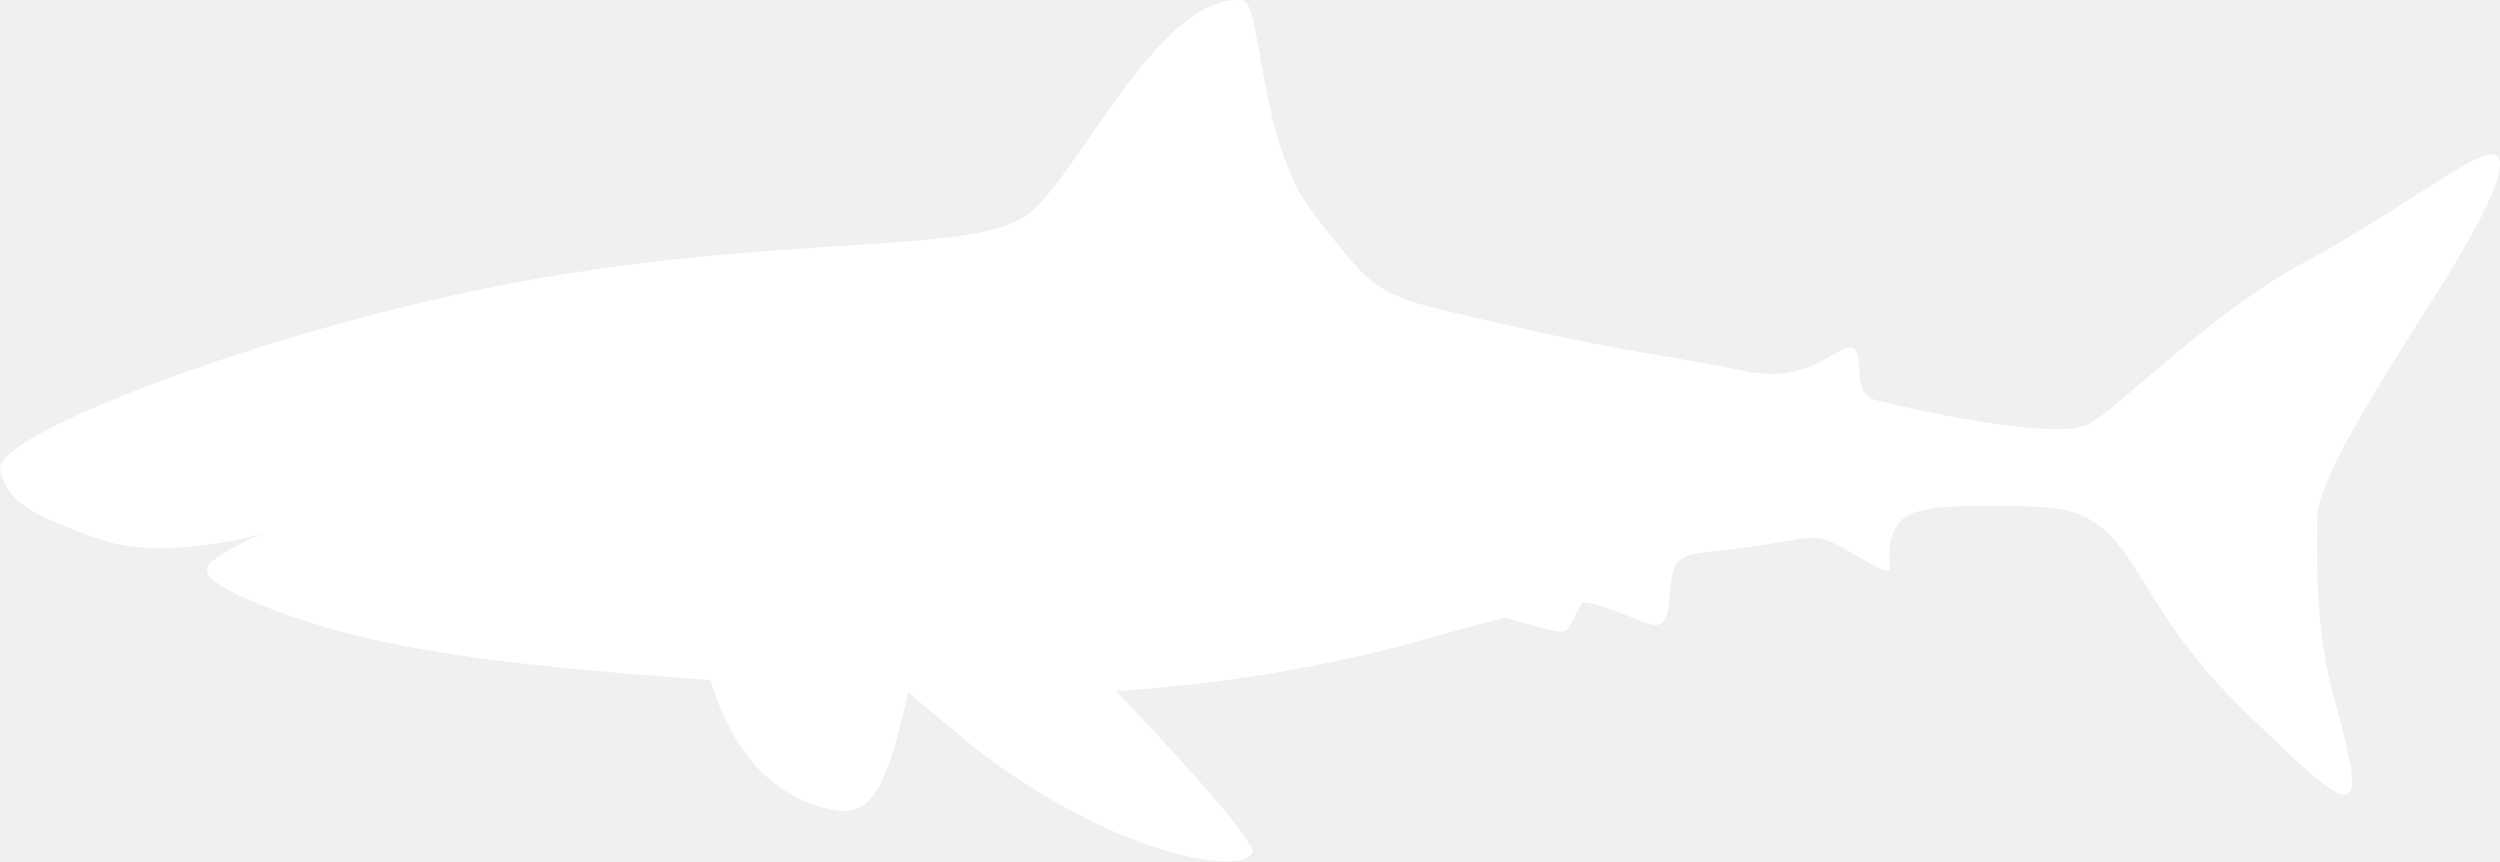
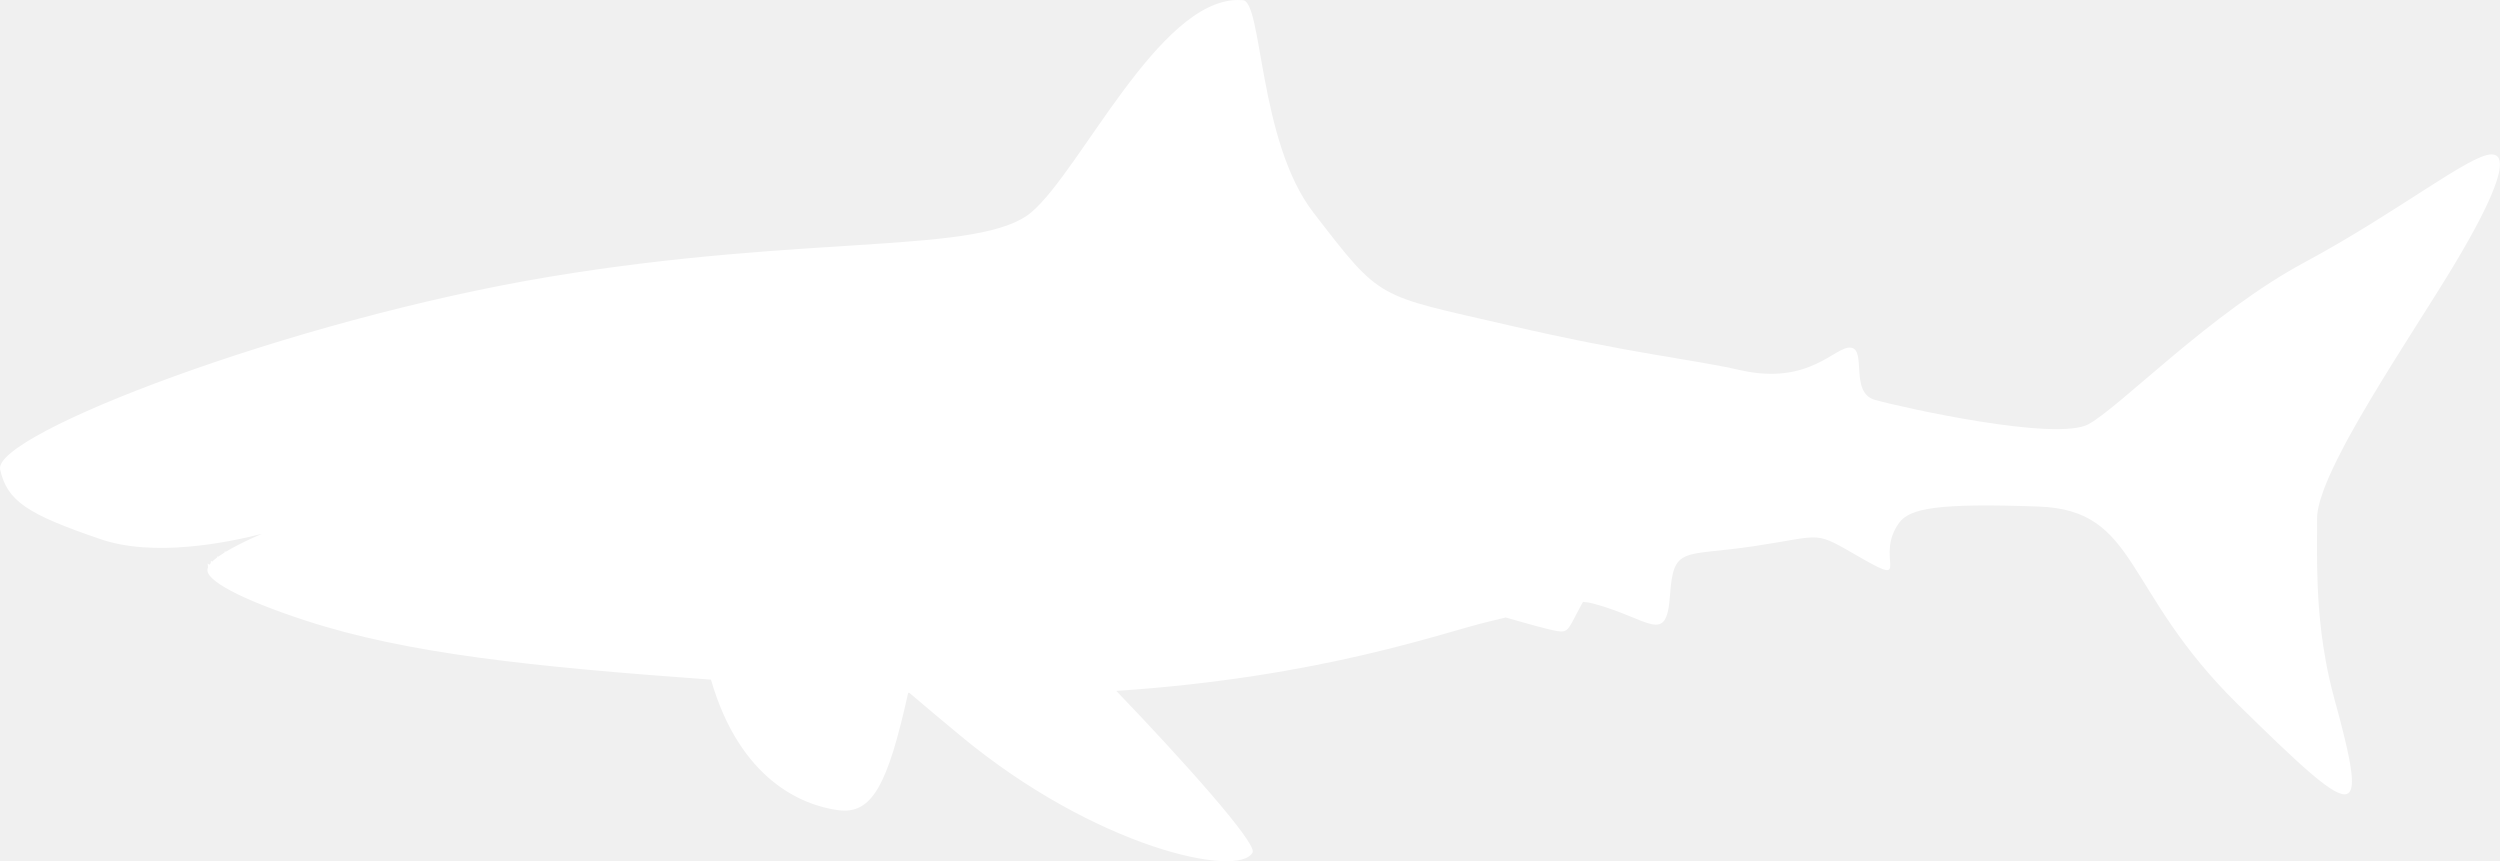
- <svg xmlns="http://www.w3.org/2000/svg" width="2934.025" height="1010.921" viewBox="0 0 776.294 267.473" version="1.1" id="svg8">
-   <defs id="defs2" />
-   <g id="layer1" transform="translate(-10.54951,-24.97211)">
-     <path style="opacity:1;fill:#ffffff;fill-opacity:1;fill-rule:nonzero;stroke:none;stroke:none;stroke-width:3.134;stroke-linecap:round;stroke-linejoin:round;stroke-miterlimit:4;stroke-dasharray:none;stroke-dashoffset:0;stroke-opacity:1;paint-order:normal" d="m 394.585,24.974 c 0.589,-0.008 1.179,0.014 1.768,0.067 6.073,0.548 4.815,43.879 21.876,65.967 21.331,27.615 19.239,25.382 60.374,34.904 38.886,9.001 56.597,10.456 72.194,13.99 21.758,4.93 29.546,-7.612 34.482,-6.978 4.935,0.635 -0.415,13.958 7.404,16.192 7.819,2.234 56.405,13.124 66.457,7.54 10.052,-5.585 37.976,-34.625 67.017,-50.262 29.04,-15.637 51.379,-33.508 58.08,-33.508 2.26,0 2.994,1.781 2.419,5.039 -10e-4,0.006 -0.002,0.012 -0.003,0.019 -0.022,0.126 -0.051,0.258 -0.077,0.389 -0.035,0.172 -0.073,0.349 -0.114,0.529 -0.026,0.111 -0.05,0.221 -0.078,0.334 -0.068,0.276 -0.142,0.558 -0.225,0.85 -0.025,0.087 -0.053,0.179 -0.08,0.267 -0.069,0.233 -0.141,0.472 -0.219,0.715 -0.039,0.122 -0.079,0.246 -0.12,0.371 -0.087,0.264 -0.18,0.535 -0.278,0.81 -0.026,0.074 -0.05,0.146 -0.076,0.221 -0.122,0.34 -0.254,0.69 -0.391,1.047 -0.053,0.138 -0.108,0.278 -0.163,0.418 -0.102,0.259 -0.207,0.522 -0.316,0.789 -0.054,0.131 -0.106,0.261 -0.161,0.394 -0.158,0.379 -0.322,0.765 -0.494,1.16 -0.051,0.117 -0.105,0.237 -0.157,0.356 -0.141,0.319 -0.286,0.643 -0.435,0.972 -0.061,0.134 -0.122,0.268 -0.184,0.404 -0.08,0.174 -0.166,0.354 -0.249,0.531 -0.249,0.532 -0.508,1.076 -0.779,1.632 -0.068,0.14 -0.135,0.278 -0.204,0.42 -0.335,0.682 -0.683,1.377 -1.049,2.092 -0.047,0.092 -0.097,0.189 -0.145,0.282 -0.319,0.621 -0.651,1.254 -0.992,1.899 -0.105,0.199 -0.211,0.398 -0.318,0.598 -0.386,0.723 -0.782,1.456 -1.195,2.207 -0.01,0.017 -0.019,0.034 -0.028,0.052 -0.432,0.785 -0.881,1.588 -1.341,2.402 -0.117,0.208 -0.238,0.418 -0.357,0.628 -0.382,0.671 -0.772,1.352 -1.172,2.042 -0.095,0.164 -0.188,0.325 -0.284,0.49 -0.498,0.856 -1.009,1.725 -1.534,2.608 -0.073,0.124 -0.15,0.25 -0.224,0.374 -0.466,0.781 -0.943,1.574 -1.429,2.376 -0.116,0.192 -0.232,0.383 -0.349,0.576 -0.561,0.922 -1.13,1.853 -1.717,2.8 -0.907,1.466 -1.856,2.985 -2.838,4.549 0,0 0,5.2e-4 0,5.2e-4 -3.927,6.255 -8.377,13.219 -12.793,20.307 -4.967,7.974 -9.89,16.106 -13.974,23.563 -0.454,0.829 -0.897,1.649 -1.329,2.459 -0.864,1.621 -1.682,3.205 -2.445,4.742 -0.954,1.921 -1.824,3.767 -2.591,5.523 -0.614,1.405 -1.162,2.751 -1.636,4.029 -0.355,0.959 -0.669,1.88 -0.937,2.759 -0.089,0.293 -0.174,0.581 -0.253,0.865 -0.017,0.06 -0.03,0.117 -0.046,0.176 -0.138,0.504 -0.262,0.995 -0.365,1.467 -0.174,0.791 -0.299,1.537 -0.371,2.233 -0.024,0.232 -0.042,0.458 -0.054,0.679 -0.012,0.221 -0.019,0.436 -0.019,0.646 0,5.864 -0.153,13.008 0.186,21.062 0,0 0,5.1e-4 0,5.1e-4 0.048,1.15 0.107,2.319 0.177,3.506 0,0 0,5.2e-4 0,5.2e-4 0.07,1.186 0.153,2.39 0.249,3.611 0,0 0,5.2e-4 0,5.2e-4 0.048,0.61 0.099,1.224 0.155,1.842 0,0 0,5.2e-4 0,5.2e-4 0.055,0.618 0.114,1.24 0.177,1.866 0,0 0,5.1e-4 0,5.1e-4 0.126,1.252 0.267,2.519 0.426,3.801 0,0 0,5.1e-4 0,5.1e-4 0.159,1.281 0.335,2.577 0.531,3.886 0,0 0,5.1e-4 0,5.1e-4 0.49,3.272 1.102,6.627 1.864,10.046 0,0 0,5.2e-4 0,5.2e-4 0.457,2.052 0.969,4.127 1.542,6.222 0,0 0,5.2e-4 0,5.2e-4 0.68,2.487 1.304,4.812 1.87,6.985 0.06,0.229 0.112,0.44 0.171,0.666 0.215,0.832 0.428,1.656 0.625,2.44 0.103,0.408 0.193,0.786 0.29,1.182 0.138,0.558 0.279,1.128 0.406,1.66 0.105,0.441 0.198,0.852 0.296,1.275 0.11,0.476 0.225,0.962 0.326,1.416 0.163,0.734 0.314,1.439 0.452,2.116 0.019,0.094 0.04,0.191 0.058,0.285 0.044,0.22 0.086,0.433 0.127,0.647 0.031,0.162 0.063,0.324 0.093,0.482 0.041,0.219 0.08,0.432 0.118,0.645 0.024,0.135 0.049,0.272 0.072,0.405 0.037,0.213 0.072,0.42 0.105,0.626 0.022,0.137 0.045,0.274 0.066,0.407 0.03,0.189 0.057,0.373 0.084,0.555 0.02,0.139 0.04,0.278 0.059,0.413 0.025,0.178 0.047,0.352 0.068,0.525 0.015,0.123 0.03,0.246 0.044,0.366 0.019,0.167 0.037,0.33 0.053,0.491 0.012,0.122 0.024,0.244 0.035,0.363 0.014,0.156 0.025,0.308 0.036,0.458 0.008,0.111 0.015,0.22 0.022,0.328 0.009,0.149 0.015,0.294 0.021,0.437 0.004,0.095 0.007,0.189 0.009,0.282 0.003,0.144 0.005,0.284 0.004,0.421 -2.5e-4,0.09 -10e-4,0.177 -0.003,0.264 -0.003,0.127 -0.007,0.252 -0.013,0.373 -0.004,0.086 -0.01,0.169 -0.016,0.252 -0.009,0.117 -0.018,0.232 -0.03,0.343 -0.008,0.071 -0.017,0.139 -0.026,0.207 -0.015,0.115 -0.033,0.226 -0.052,0.333 -0.011,0.058 -0.023,0.114 -0.035,0.171 -0.022,0.103 -0.045,0.203 -0.071,0.299 -0.015,0.056 -0.032,0.109 -0.049,0.162 -0.028,0.089 -0.057,0.175 -0.089,0.257 -0.019,0.049 -0.04,0.094 -0.061,0.141 -0.096,0.214 -0.205,0.406 -0.333,0.564 0,0 0,5.2e-4 0,5.2e-4 -0.219,0.271 -0.485,0.461 -0.801,0.571 -5.7e-4,2e-4 -9.8e-4,8.4e-4 -0.002,10e-4 -3.653,1.259 -13.917,-8.262 -33.806,-27.857 -36.008,-35.474 -30.716,-60.314 -61.99,-61.431 -31.274,-1.117 -39.969,0.53 -43.282,5.026 -7.819,10.611 4.189,20.105 -11.448,11.169 -15.637,-8.935 -11.169,-7.26 -33.508,-3.909 -22.339,3.351 -25.131,-0.279 -26.248,15.358 -1.117,15.637 -6.178,7.24 -23.735,2.513 -1.105,-0.297 -2.19,-0.477 -3.303,-0.554 -4.661,8.387 -4.204,9.704 -8.185,9.041 -2.351,-0.392 -9.367,-2.339 -15.841,-4.202 -1.672,0.418 -3.428,0.85 -5.342,1.3 -13.919,3.275 -51.841,17.275 -115.533,21.494 19.986,20.792 43.787,47.216 42.335,50.119 -4.066,8.131 -48.572,-1.184 -90.826,-36.33 -5.996,-4.987 -11.152,-9.312 -15.711,-13.181 -0.131,-0.006 -0.263,-0.012 -0.395,-0.018 -6.326,28.526 -11.173,37.963 -21.804,36.497 -11.114,-1.533 -30.409,-9.391 -39.48,-40.534 -55.961,-4.048 -94.35,-8.074 -125.779,-18.327 -20.478,-6.681 -31.497,-12.699 -30.508,-16.148 0.016,-0.166 0.06,-0.337 0.128,-0.513 l -0.131,-1.138 0.548,0.396 c 0.121,-0.169 0.26,-0.34 0.417,-0.514 l 0.072,-0.721 0.356,0.278 c 0.425,-0.411 0.939,-0.833 1.511,-1.259 l 0.157,-0.401 0.251,0.099 c 0.599,-0.427 1.26,-0.858 1.959,-1.287 l 0.063,-0.362 0.325,0.127 c 1.21,-0.727 2.523,-1.445 3.856,-2.13 l 0.002,-0.004 0.003,0.002 c 2.601,-1.337 5.255,-2.543 7.302,-3.426 -10.914,2.798 -33.795,7.351 -50.254,1.591 C 19.137,184.58 12.763,180.404 10.596,170.652 8.173,159.748 100.673,124.265 181.092,110.861 261.512,97.458 315.125,104.16 330.762,90.757 346.032,77.668 370.036,25.307 394.585,24.974 Z" id="path878" />
+ <svg xmlns="http://www.w3.org/2000/svg" width="4.492" height="1.547" viewBox="-0 -0 4.492 1.547" version="1.1" color="#fff">
+   <g transform="scale(0.00579,0.00579) translate(-10.55,-24.9)">
+     <path d="m 394.5,24.9 c 0.589,-0.008 1.178,0.014 1.768,0.067 6.07,0.548 4.81,43.8 21.87,65.9 21.3,27.6 19.2,25.38 60.3,34.9 38.8,9 56.5,10.45 72.1,13.99 21.7,4.93 29.5,-7.6 34.4,-6.97 4.93,0.634 -0.414,13.95 7.4,16.19 7.8,2.23 56.4,13.1 66.4,7.53 10.05,-5.58 37.9,-34.6 67,-50.2 29,-15.6 51.3,-33.5 58,-33.5 2.26,0 2.99,1.78 2.419,5.03 -0.001,0.006 -0.002,0.012 -0.003,0.019 -0.022,0.126 -0.051,0.258 -0.077,0.388 -0.035,0.172 -0.073,0.348 -0.114,0.528 -0.026,0.111 -0.05,0.221 -0.078,0.334 -0.068,0.275 -0.142,0.557 -0.225,0.85 -0.025,0.087 -0.053,0.178 -0.08,0.267 -0.069,0.233 -0.141,0.471 -0.218,0.715 -0.039,0.122 -0.079,0.246 -0.12,0.37 -0.087,0.264 -0.18,0.534 -0.277,0.81 -0.026,0.074 -0.05,0.146 -0.076,0.22 -0.122,0.34 -0.254,0.69 -0.391,1.047 -0.053,0.138 -0.108,0.277 -0.163,0.417 -0.102,0.259 -0.207,0.522 -0.316,0.789 -0.054,0.131 -0.106,0.261 -0.161,0.394 -0.158,0.378 -0.322,0.765 -0.494,1.159 -0.051,0.117 -0.105,0.237 -0.157,0.355 -0.141,0.319 -0.285,0.642 -0.435,0.97 -0.061,0.134 -0.122,0.268 -0.184,0.404 -0.08,0.174 -0.166,0.354 -0.248,0.53 -0.249,0.532 -0.508,1.076 -0.778,1.63 -0.068,0.14 -0.135,0.278 -0.204,0.42 -0.334,0.68 -0.682,1.376 -1.048,2.09 -0.047,0.092 -0.097,0.189 -0.145,0.281 -0.319,0.62 -0.65,1.254 -0.99,1.899 -0.105,0.198 -0.211,0.397 -0.318,0.598 -0.386,0.722 -0.78,1.455 -1.194,2.2 -0.01,0.017 -0.019,0.034 -0.028,0.052 -0.431,0.784 -0.88,1.587 -1.34,2.4 -0.117,0.208 -0.238,0.418 -0.357,0.627 -0.381,0.67 -0.77,1.35 -1.17,2.04 -0.095,0.164 -0.188,0.325 -0.283,0.489 -0.497,0.855 -1.009,1.72 -1.53,2.608 -0.073,0.124 -0.15,0.25 -0.224,0.374 -0.465,0.78 -0.94,1.57 -1.428,2.37 -0.116,0.192 -0.232,0.383 -0.349,0.576 -0.56,0.92 -1.13,1.85 -1.717,2.8 -0.907,1.465 -1.856,2.98 -2.83,4.54 0,0 0,0.001 0,0.001 -3.92,6.25 -8.37,13.2 -12.79,20.3 -4.96,7.97 -9.89,16.1 -13.97,23.5 -0.453,0.828 -0.897,1.648 -1.329,2.459 -0.863,1.62 -1.68,3.2 -2.44,4.74 -0.954,1.92 -1.82,3.76 -2.59,5.52 -0.613,1.404 -1.16,2.75 -1.635,4.02 -0.355,0.958 -0.669,1.88 -0.937,2.759 -0.089,0.293 -0.174,0.58 -0.253,0.864 -0.017,0.06 -0.03,0.117 -0.046,0.176 -0.138,0.503 -0.261,0.994 -0.365,1.467 -0.174,0.79 -0.298,1.537 -0.37,2.23 -0.024,0.232 -0.042,0.458 -0.054,0.679 -0.012,0.221 -0.019,0.436 -0.019,0.645 0,5.86 -0.153,13 0.185,21 0,0 0,0.001 0,0.001 0.048,1.15 0.107,2.319 0.177,3.5 0,0 0,0.001 0,0.001 0.07,1.186 0.153,2.39 0.249,3.6 0,0 0,0.001 0,0.001 0.048,0.61 0.099,1.224 0.154,1.84 0,0 0,0.001 0,0.001 0.055,0.618 0.114,1.24 0.177,1.866 0,0 0,0.001 0,0.001 0.126,1.25 0.267,2.519 0.425,3.8 0,0 0,0.001 0,0.001 0.159,1.28 0.335,2.57 0.53,3.88 0,0 0,0.001 0,0.001 0.489,3.27 1.1,6.62 1.86,10.04 0,0 0,0.001 0,0.001 0.457,2.05 0.969,4.12 1.54,6.22 0,0 0,0.001 0,0.001 0.679,2.48 1.304,4.8 1.87,6.98 0.06,0.229 0.112,0.439 0.171,0.665 0.215,0.83 0.427,1.656 0.624,2.44 0.102,0.408 0.193,0.786 0.29,1.18 0.138,0.558 0.279,1.127 0.406,1.66 0.105,0.44 0.197,0.85 0.295,1.275 0.11,0.475 0.225,0.96 0.325,1.415 0.163,0.734 0.314,1.439 0.452,2.11 0.019,0.094 0.04,0.191 0.058,0.284 0.044,0.22 0.086,0.433 0.127,0.646 0.031,0.162 0.063,0.324 0.093,0.482 0.041,0.219 0.08,0.432 0.118,0.644 0.024,0.135 0.049,0.272 0.072,0.404 0.037,0.213 0.072,0.42 0.105,0.625 0.022,0.137 0.045,0.273 0.066,0.407 0.03,0.189 0.057,0.372 0.084,0.555 0.02,0.139 0.04,0.278 0.059,0.413 0.025,0.178 0.047,0.352 0.068,0.524 0.015,0.123 0.03,0.246 0.044,0.365 0.019,0.167 0.037,0.33 0.053,0.49 0.012,0.122 0.024,0.244 0.035,0.362 0.014,0.156 0.025,0.308 0.036,0.458 0.008,0.111 0.015,0.22 0.022,0.327 0.009,0.149 0.015,0.294 0.021,0.436 0.004,0.095 0.007,0.189 0.009,0.281 0.003,0.144 0.005,0.284 0.004,0.42 -0,0.09 -0.001,0.177 -0.003,0.264 -0.003,0.127 -0.007,0.252 -0.013,0.372 -0.004,0.086 -0.01,0.169 -0.016,0.251 -0.009,0.117 -0.018,0.232 -0.03,0.342 -0.008,0.071 -0.017,0.139 -0.026,0.207 -0.015,0.115 -0.033,0.226 -0.052,0.333 -0.011,0.058 -0.023,0.114 -0.035,0.171 -0.022,0.103 -0.045,0.203 -0.071,0.298 -0.015,0.056 -0.032,0.109 -0.049,0.162 -0.028,0.089 -0.057,0.175 -0.089,0.257 -0.019,0.049 -0.04,0.094 -0.061,0.141 -0.096,0.214 -0.205,0.405 -0.332,0.564 0,0 0,0.001 0,0.001 -0.219,0.271 -0.485,0.46 -0.8,0.57 -0.001,0 -0.001,0.001 -0.002,0.001 -3.65,1.258 -13.9,-8.26 -33.8,-27.8 -36,-35.4 -30.7,-60.3 -61.9,-61.4 -31.2,-1.116 -39.9,0.53 -43.2,5.02 -7.8,10.6 4.18,20.1 -11.44,11.16 -15.6,-8.93 -11.16,-7.26 -33.5,-3.9 -22.3,3.35 -25.1,-0.279 -26.2,15.35 -1.117,15.6 -6.17,7.23 -23.7,2.51 -1.104,-0.297 -2.189,-0.477 -3.3,-0.554 -4.66,8.38 -4.2,9.7 -8.18,9.04 -2.35,-0.391 -9.36,-2.339 -15.8,-4.2 -1.67,0.418 -3.42,0.849 -5.34,1.3 -13.9,3.27 -51.8,17.27 -115.5,21.49 19.98,20.79 43.7,47.2 42.3,50.1 -4.06,8.13 -48.5,-1.184 -90.8,-36.3 -5.99,-4.98 -11.15,-9.3 -15.7,-13.18 -0.131,-0.006 -0.263,-0.012 -0.394,-0.018 -6.32,28.5 -11.17,37.9 -21.8,36.4 -11.1,-1.53 -30.4,-9.39 -39.4,-40.5 -55.9,-4.04 -94.3,-8.07 -125.7,-18.3 -20.47,-6.68 -31.49,-12.69 -30.5,-16.1 0.016,-0.166 0.059,-0.337 0.128,-0.512 l -0.131,-1.137 0.547,0.395 c 0.121,-0.169 0.26,-0.34 0.416,-0.514 l 0.072,-0.72 0.355,0.278 c 0.424,-0.41 0.938,-0.832 1.51,-1.259 l 0.157,-0.4 0.251,0.099 c 0.598,-0.426 1.259,-0.857 1.958,-1.286 l 0.062,-0.361 0.325,0.127 c 1.209,-0.726 2.52,-1.444 3.85,-2.13 l 0.002,-0.004 0.003,0.002 c 2.6,-1.337 5.25,-2.54 7.3,-3.42 -10.9,2.79 -33.7,7.35 -50.2,1.59 C 19.1,184.5 12.76,180.4 10.59,170.6 8.17,159.7 100.6,124.2 181,110.8 261.5,97.4 315.1,104.1 330.7,90.7 346,77.6 370,25.3 394.5,24.9 Z" fill="currentColor" stroke="none" />
  </g>
</svg>
